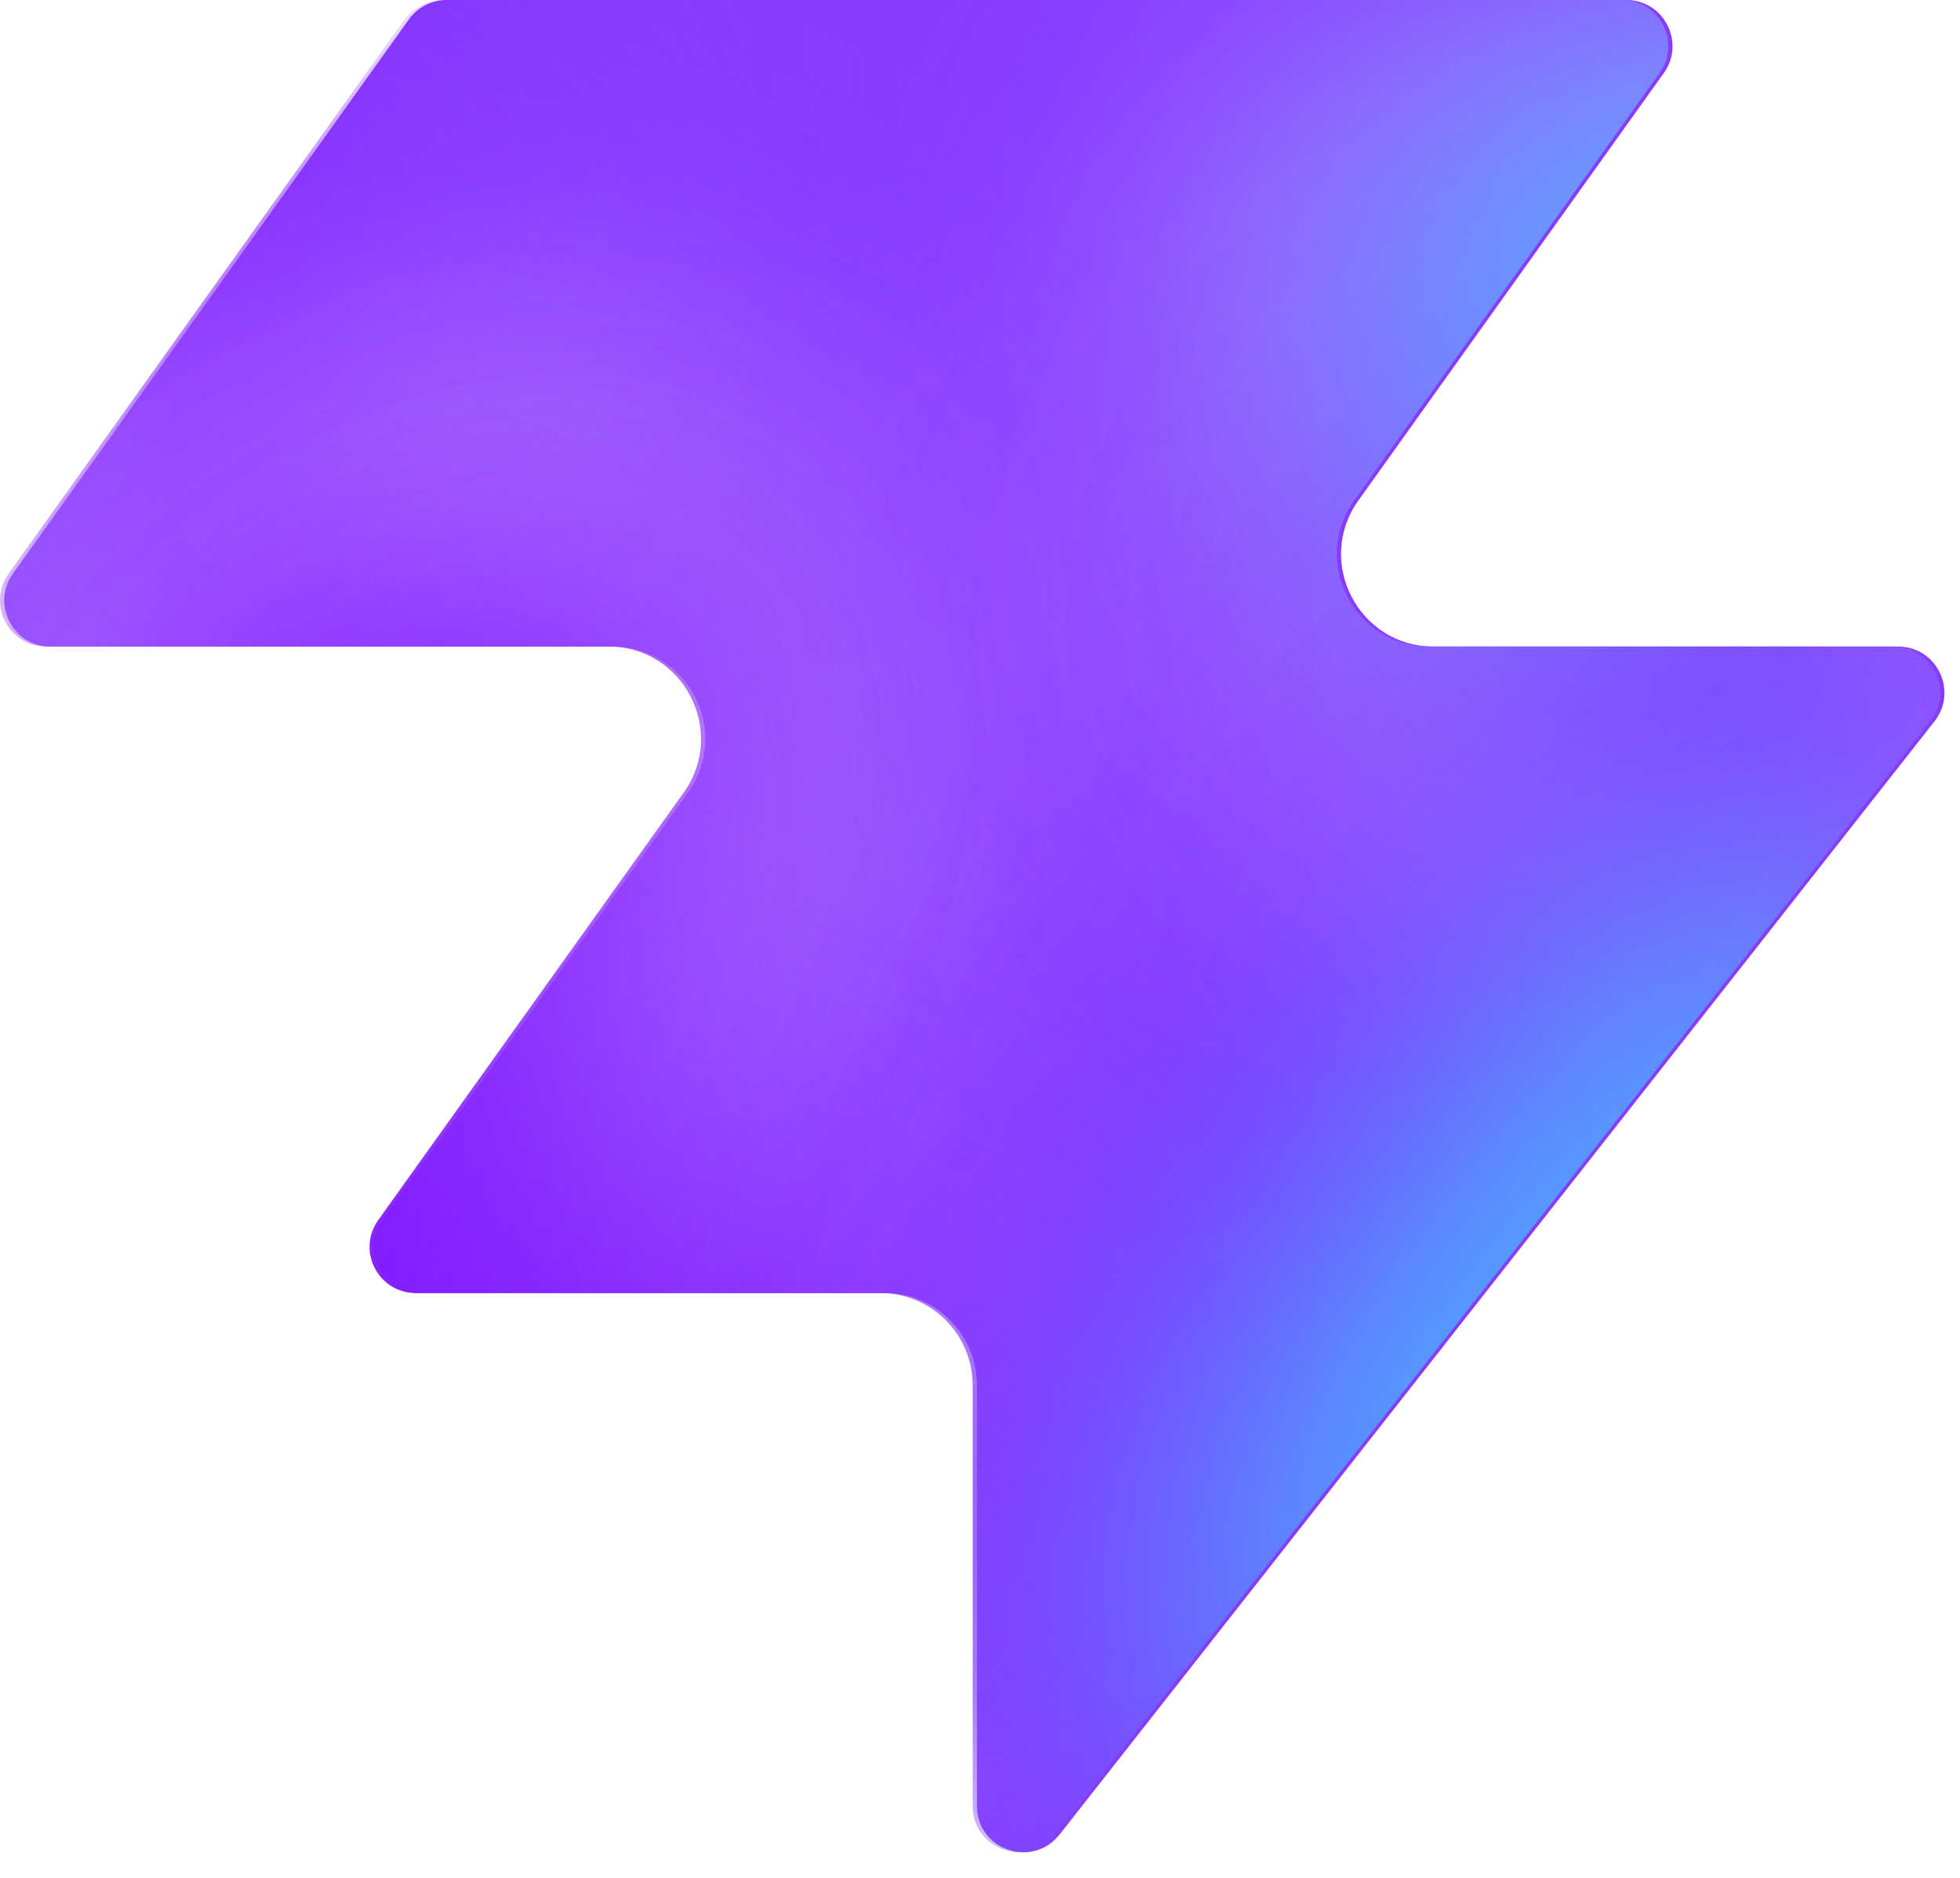
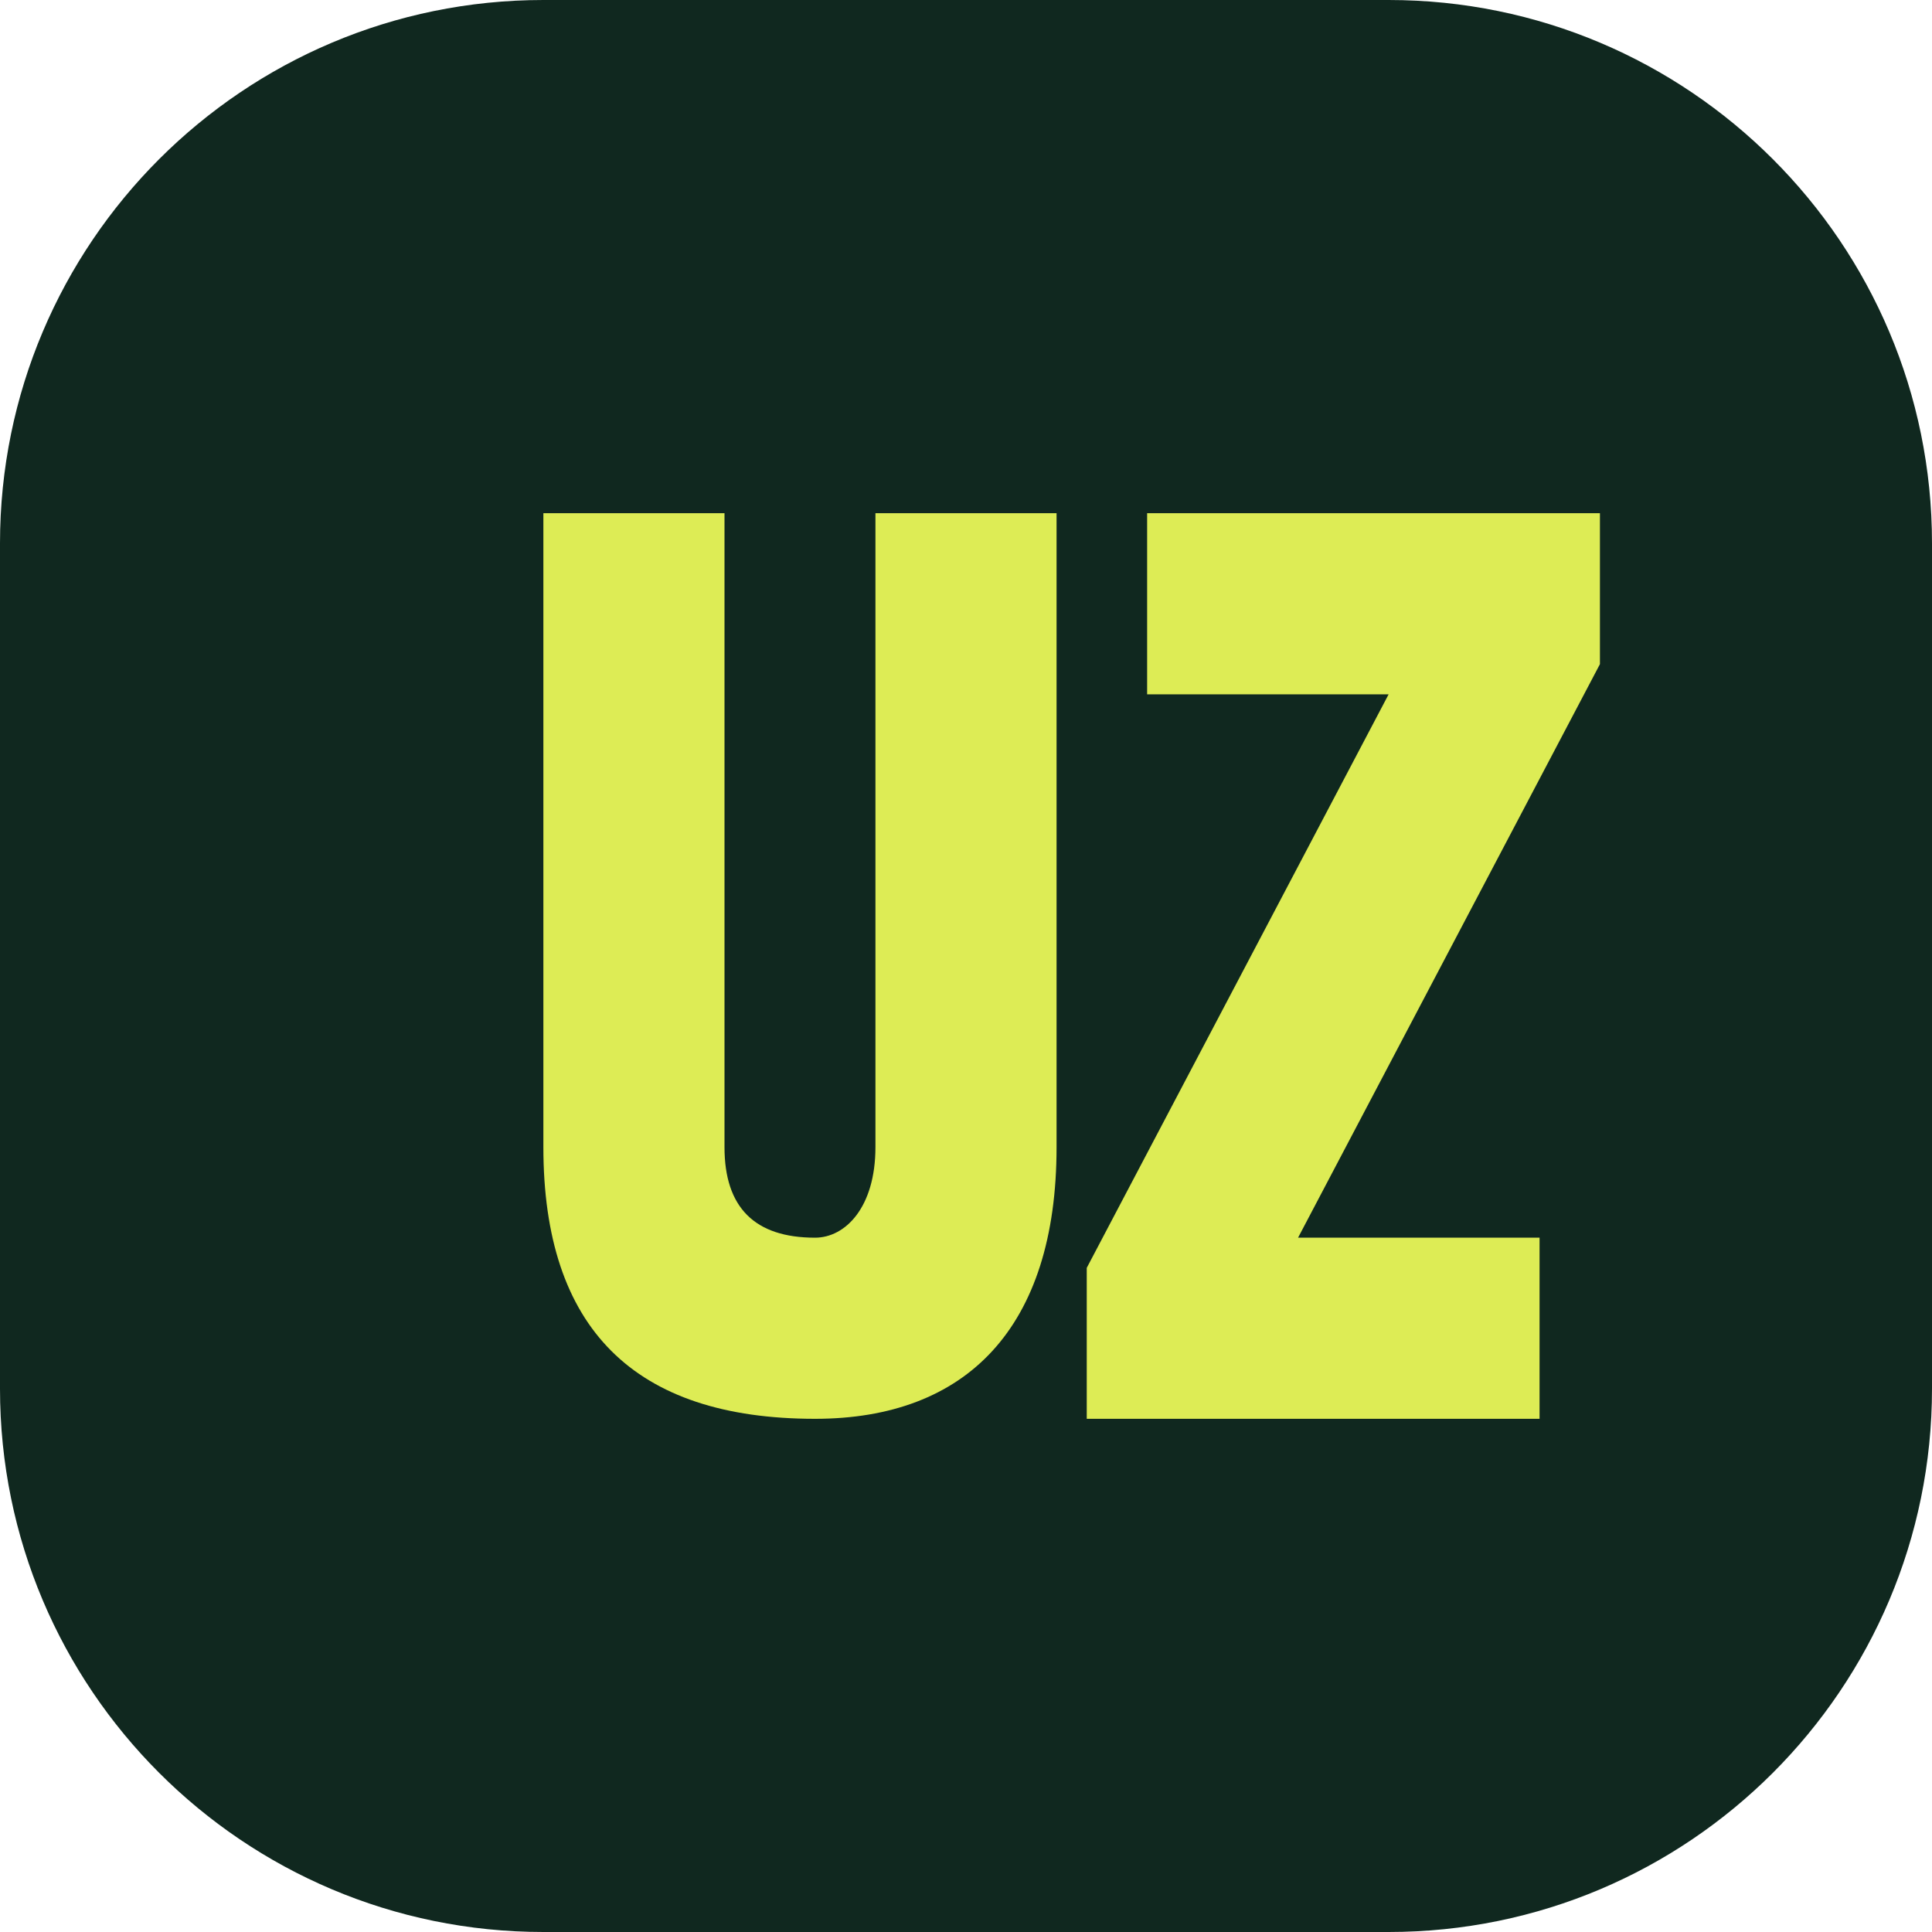
- <svg xmlns="http://www.w3.org/2000/svg" width="48" height="46" fill="none" viewBox="0 0 48 46">
-   <path fill="#863bff" d="M25.946 44.938c-.664.845-2.021.375-2.021-.698V33.937a2.26 2.26 0 0 0-2.262-2.262H10.287c-.92 0-1.456-1.04-.92-1.788l7.48-10.471c1.07-1.497 0-3.578-1.842-3.578H1.237c-.92 0-1.456-1.04-.92-1.788L10.013.474c.214-.297.556-.474.92-.474h28.894c.92 0 1.456 1.04.92 1.788l-7.48 10.471c-1.07 1.498 0 3.579 1.842 3.579h11.377c.943 0 1.473 1.088.89 1.83L25.947 44.94z" style="fill:#863bff;fill:color(display-p3 .525 .23 1);fill-opacity:1" />
-   <mask id="a" width="48" height="46" x="0" y="0" maskUnits="userSpaceOnUse" style="mask-type:alpha">
-     <path fill="#000" d="M25.842 44.938c-.664.844-2.021.375-2.021-.698V33.937a2.26 2.26 0 0 0-2.262-2.262H10.183c-.92 0-1.456-1.04-.92-1.788l7.48-10.471c1.07-1.498 0-3.579-1.842-3.579H1.133c-.92 0-1.456-1.04-.92-1.787L9.91.473c.214-.297.556-.474.92-.474h28.894c.92 0 1.456 1.04.92 1.788l-7.48 10.471c-1.07 1.498 0 3.578 1.842 3.578h11.377c.943 0 1.473 1.088.89 1.832L25.843 44.94z" style="fill:#000;fill-opacity:1" />
-   </mask>
-   <g mask="url(#a)">
-     <g filter="url(#b)">
-       <ellipse cx="5.508" cy="14.704" fill="#ede6ff" rx="5.508" ry="14.704" style="fill:#ede6ff;fill:color(display-p3 .927 .903 1);fill-opacity:1" transform="matrix(.00324 1 1 -.00324 -4.47 31.516)" />
-     </g>
-     <g filter="url(#c)">
-       <ellipse cx="10.399" cy="29.851" fill="#ede6ff" rx="10.399" ry="29.851" style="fill:#ede6ff;fill:color(display-p3 .927 .903 1);fill-opacity:1" transform="matrix(.00324 1 1 -.00324 -39.328 7.883)" />
-     </g>
-     <g filter="url(#d)">
-       <ellipse cx="5.508" cy="30.487" fill="#7e14ff" rx="5.508" ry="30.487" style="fill:#7e14ff;fill:color(display-p3 .492 .077 1);fill-opacity:1" transform="rotate(89.814 -25.913 -14.639)scale(1 -1)" />
-     </g>
-     <g filter="url(#e)">
-       <ellipse cx="5.508" cy="30.599" fill="#7e14ff" rx="5.508" ry="30.599" style="fill:#7e14ff;fill:color(display-p3 .492 .077 1);fill-opacity:1" transform="rotate(89.814 -32.644 -3.334)scale(1 -1)" />
-     </g>
-     <g filter="url(#f)">
-       <ellipse cx="5.508" cy="30.599" fill="#7e14ff" rx="5.508" ry="30.599" style="fill:#7e14ff;fill:color(display-p3 .492 .077 1);fill-opacity:1" transform="matrix(.00324 1 1 -.00324 -34.34 30.47)" />
-     </g>
-     <g filter="url(#g)">
-       <ellipse cx="14.072" cy="22.078" fill="#ede6ff" rx="14.072" ry="22.078" style="fill:#ede6ff;fill:color(display-p3 .927 .903 1);fill-opacity:1" transform="rotate(93.35 24.506 48.493)scale(-1 1)" />
-     </g>
-     <g filter="url(#h)">
-       <ellipse cx="3.47" cy="21.501" fill="#7e14ff" rx="3.47" ry="21.501" style="fill:#7e14ff;fill:color(display-p3 .492 .077 1);fill-opacity:1" transform="rotate(89.009 28.708 47.59)scale(-1 1)" />
-     </g>
-     <g filter="url(#i)">
-       <ellipse cx="3.47" cy="21.501" fill="#7e14ff" rx="3.47" ry="21.501" style="fill:#7e14ff;fill:color(display-p3 .492 .077 1);fill-opacity:1" transform="rotate(89.009 28.708 47.59)scale(-1 1)" />
-     </g>
-     <g filter="url(#j)">
-       <ellipse cx=".387" cy="8.972" fill="#7e14ff" rx="4.407" ry="29.108" style="fill:#7e14ff;fill:color(display-p3 .492 .077 1);fill-opacity:1" transform="rotate(39.51 .387 8.972)" />
-     </g>
-     <g filter="url(#k)">
-       <ellipse cx="47.523" cy="-6.092" fill="#7e14ff" rx="4.407" ry="29.108" style="fill:#7e14ff;fill:color(display-p3 .492 .077 1);fill-opacity:1" transform="rotate(37.892 47.523 -6.092)" />
-     </g>
-     <g filter="url(#l)">
-       <ellipse cx="41.412" cy="6.333" fill="#47bfff" rx="5.971" ry="9.665" style="fill:#47bfff;fill:color(display-p3 .28 .748 1);fill-opacity:1" transform="rotate(37.892 41.412 6.333)" />
-     </g>
-     <g filter="url(#m)">
-       <ellipse cx="-1.879" cy="38.332" fill="#7e14ff" rx="4.407" ry="29.108" style="fill:#7e14ff;fill:color(display-p3 .492 .077 1);fill-opacity:1" transform="rotate(37.892 -1.88 38.332)" />
-     </g>
-     <g filter="url(#n)">
-       <ellipse cx="-1.879" cy="38.332" fill="#7e14ff" rx="4.407" ry="29.108" style="fill:#7e14ff;fill:color(display-p3 .492 .077 1);fill-opacity:1" transform="rotate(37.892 -1.88 38.332)" />
-     </g>
-     <g filter="url(#o)">
-       <ellipse cx="35.651" cy="29.907" fill="#7e14ff" rx="4.407" ry="29.108" style="fill:#7e14ff;fill:color(display-p3 .492 .077 1);fill-opacity:1" transform="rotate(37.892 35.651 29.907)" />
-     </g>
-     <g filter="url(#p)">
-       <ellipse cx="38.418" cy="32.4" fill="#47bfff" rx="5.971" ry="15.297" style="fill:#47bfff;fill:color(display-p3 .28 .748 1);fill-opacity:1" transform="rotate(37.892 38.418 32.4)" />
-     </g>
-   </g>
-   <defs>
-     <filter id="b" width="60.045" height="41.654" x="-19.77" y="16.149" color-interpolation-filters="sRGB" filterUnits="userSpaceOnUse">
-       <feFlood flood-opacity="0" result="BackgroundImageFix" />
-       <feBlend in="SourceGraphic" in2="BackgroundImageFix" result="shape" />
-       <feGaussianBlur result="effect1_foregroundBlur_2002_17158" stdDeviation="7.659" />
-     </filter>
-     <filter id="c" width="90.34" height="51.437" x="-54.613" y="-7.533" color-interpolation-filters="sRGB" filterUnits="userSpaceOnUse">
-       <feFlood flood-opacity="0" result="BackgroundImageFix" />
-       <feBlend in="SourceGraphic" in2="BackgroundImageFix" result="shape" />
-       <feGaussianBlur result="effect1_foregroundBlur_2002_17158" stdDeviation="7.659" />
-     </filter>
-     <filter id="d" width="79.355" height="29.4" x="-49.64" y="2.03" color-interpolation-filters="sRGB" filterUnits="userSpaceOnUse">
-       <feFlood flood-opacity="0" result="BackgroundImageFix" />
-       <feBlend in="SourceGraphic" in2="BackgroundImageFix" result="shape" />
-       <feGaussianBlur result="effect1_foregroundBlur_2002_17158" stdDeviation="4.596" />
-     </filter>
-     <filter id="e" width="79.579" height="29.4" x="-45.045" y="20.029" color-interpolation-filters="sRGB" filterUnits="userSpaceOnUse">
-       <feFlood flood-opacity="0" result="BackgroundImageFix" />
-       <feBlend in="SourceGraphic" in2="BackgroundImageFix" result="shape" />
-       <feGaussianBlur result="effect1_foregroundBlur_2002_17158" stdDeviation="4.596" />
-     </filter>
-     <filter id="f" width="79.579" height="29.4" x="-43.513" y="21.178" color-interpolation-filters="sRGB" filterUnits="userSpaceOnUse">
-       <feFlood flood-opacity="0" result="BackgroundImageFix" />
-       <feBlend in="SourceGraphic" in2="BackgroundImageFix" result="shape" />
-       <feGaussianBlur result="effect1_foregroundBlur_2002_17158" stdDeviation="4.596" />
-     </filter>
-     <filter id="g" width="74.749" height="58.852" x="15.756" y="-17.901" color-interpolation-filters="sRGB" filterUnits="userSpaceOnUse">
-       <feFlood flood-opacity="0" result="BackgroundImageFix" />
-       <feBlend in="SourceGraphic" in2="BackgroundImageFix" result="shape" />
-       <feGaussianBlur result="effect1_foregroundBlur_2002_17158" stdDeviation="7.659" />
-     </filter>
-     <filter id="h" width="61.377" height="25.362" x="23.548" y="2.284" color-interpolation-filters="sRGB" filterUnits="userSpaceOnUse">
-       <feFlood flood-opacity="0" result="BackgroundImageFix" />
-       <feBlend in="SourceGraphic" in2="BackgroundImageFix" result="shape" />
-       <feGaussianBlur result="effect1_foregroundBlur_2002_17158" stdDeviation="4.596" />
-     </filter>
-     <filter id="i" width="61.377" height="25.362" x="23.548" y="2.284" color-interpolation-filters="sRGB" filterUnits="userSpaceOnUse">
-       <feFlood flood-opacity="0" result="BackgroundImageFix" />
-       <feBlend in="SourceGraphic" in2="BackgroundImageFix" result="shape" />
-       <feGaussianBlur result="effect1_foregroundBlur_2002_17158" stdDeviation="4.596" />
-     </filter>
-     <filter id="j" width="56.045" height="63.649" x="-27.636" y="-22.853" color-interpolation-filters="sRGB" filterUnits="userSpaceOnUse">
-       <feFlood flood-opacity="0" result="BackgroundImageFix" />
-       <feBlend in="SourceGraphic" in2="BackgroundImageFix" result="shape" />
-       <feGaussianBlur result="effect1_foregroundBlur_2002_17158" stdDeviation="4.596" />
-     </filter>
-     <filter id="k" width="54.814" height="64.646" x="20.116" y="-38.415" color-interpolation-filters="sRGB" filterUnits="userSpaceOnUse">
-       <feFlood flood-opacity="0" result="BackgroundImageFix" />
-       <feBlend in="SourceGraphic" in2="BackgroundImageFix" result="shape" />
-       <feGaussianBlur result="effect1_foregroundBlur_2002_17158" stdDeviation="4.596" />
-     </filter>
-     <filter id="l" width="33.541" height="35.313" x="24.641" y="-11.323" color-interpolation-filters="sRGB" filterUnits="userSpaceOnUse">
-       <feFlood flood-opacity="0" result="BackgroundImageFix" />
-       <feBlend in="SourceGraphic" in2="BackgroundImageFix" result="shape" />
-       <feGaussianBlur result="effect1_foregroundBlur_2002_17158" stdDeviation="4.596" />
-     </filter>
-     <filter id="m" width="54.814" height="64.646" x="-29.286" y="6.009" color-interpolation-filters="sRGB" filterUnits="userSpaceOnUse">
-       <feFlood flood-opacity="0" result="BackgroundImageFix" />
-       <feBlend in="SourceGraphic" in2="BackgroundImageFix" result="shape" />
-       <feGaussianBlur result="effect1_foregroundBlur_2002_17158" stdDeviation="4.596" />
-     </filter>
-     <filter id="n" width="54.814" height="64.646" x="-29.286" y="6.009" color-interpolation-filters="sRGB" filterUnits="userSpaceOnUse">
-       <feFlood flood-opacity="0" result="BackgroundImageFix" />
-       <feBlend in="SourceGraphic" in2="BackgroundImageFix" result="shape" />
-       <feGaussianBlur result="effect1_foregroundBlur_2002_17158" stdDeviation="4.596" />
-     </filter>
-     <filter id="o" width="54.814" height="64.646" x="8.244" y="-2.416" color-interpolation-filters="sRGB" filterUnits="userSpaceOnUse">
-       <feFlood flood-opacity="0" result="BackgroundImageFix" />
-       <feBlend in="SourceGraphic" in2="BackgroundImageFix" result="shape" />
-       <feGaussianBlur result="effect1_foregroundBlur_2002_17158" stdDeviation="4.596" />
-     </filter>
-     <filter id="p" width="39.409" height="43.623" x="18.713" y="10.588" color-interpolation-filters="sRGB" filterUnits="userSpaceOnUse">
-       <feFlood flood-opacity="0" result="BackgroundImageFix" />
-       <feBlend in="SourceGraphic" in2="BackgroundImageFix" result="shape" />
-       <feGaussianBlur result="effect1_foregroundBlur_2002_17158" stdDeviation="4.596" />
-     </filter>
-   </defs>
+ <svg xmlns="http://www.w3.org/2000/svg" viewBox="0 0 64 64">
+   <rect width="64" height="64" rx="18" fill="#10281f" />
+   <path d="M18 17v21c0 6 3 9 9 9 5 0 8-3 8-9V17h-6v21c0 2-1 3-2 3-2 0-3-1-3-3V17h-6Zm20 0v6h8L36 42v5h15v-6h-8l10-19v-5H38Z" fill="#ddec55" />
</svg>
